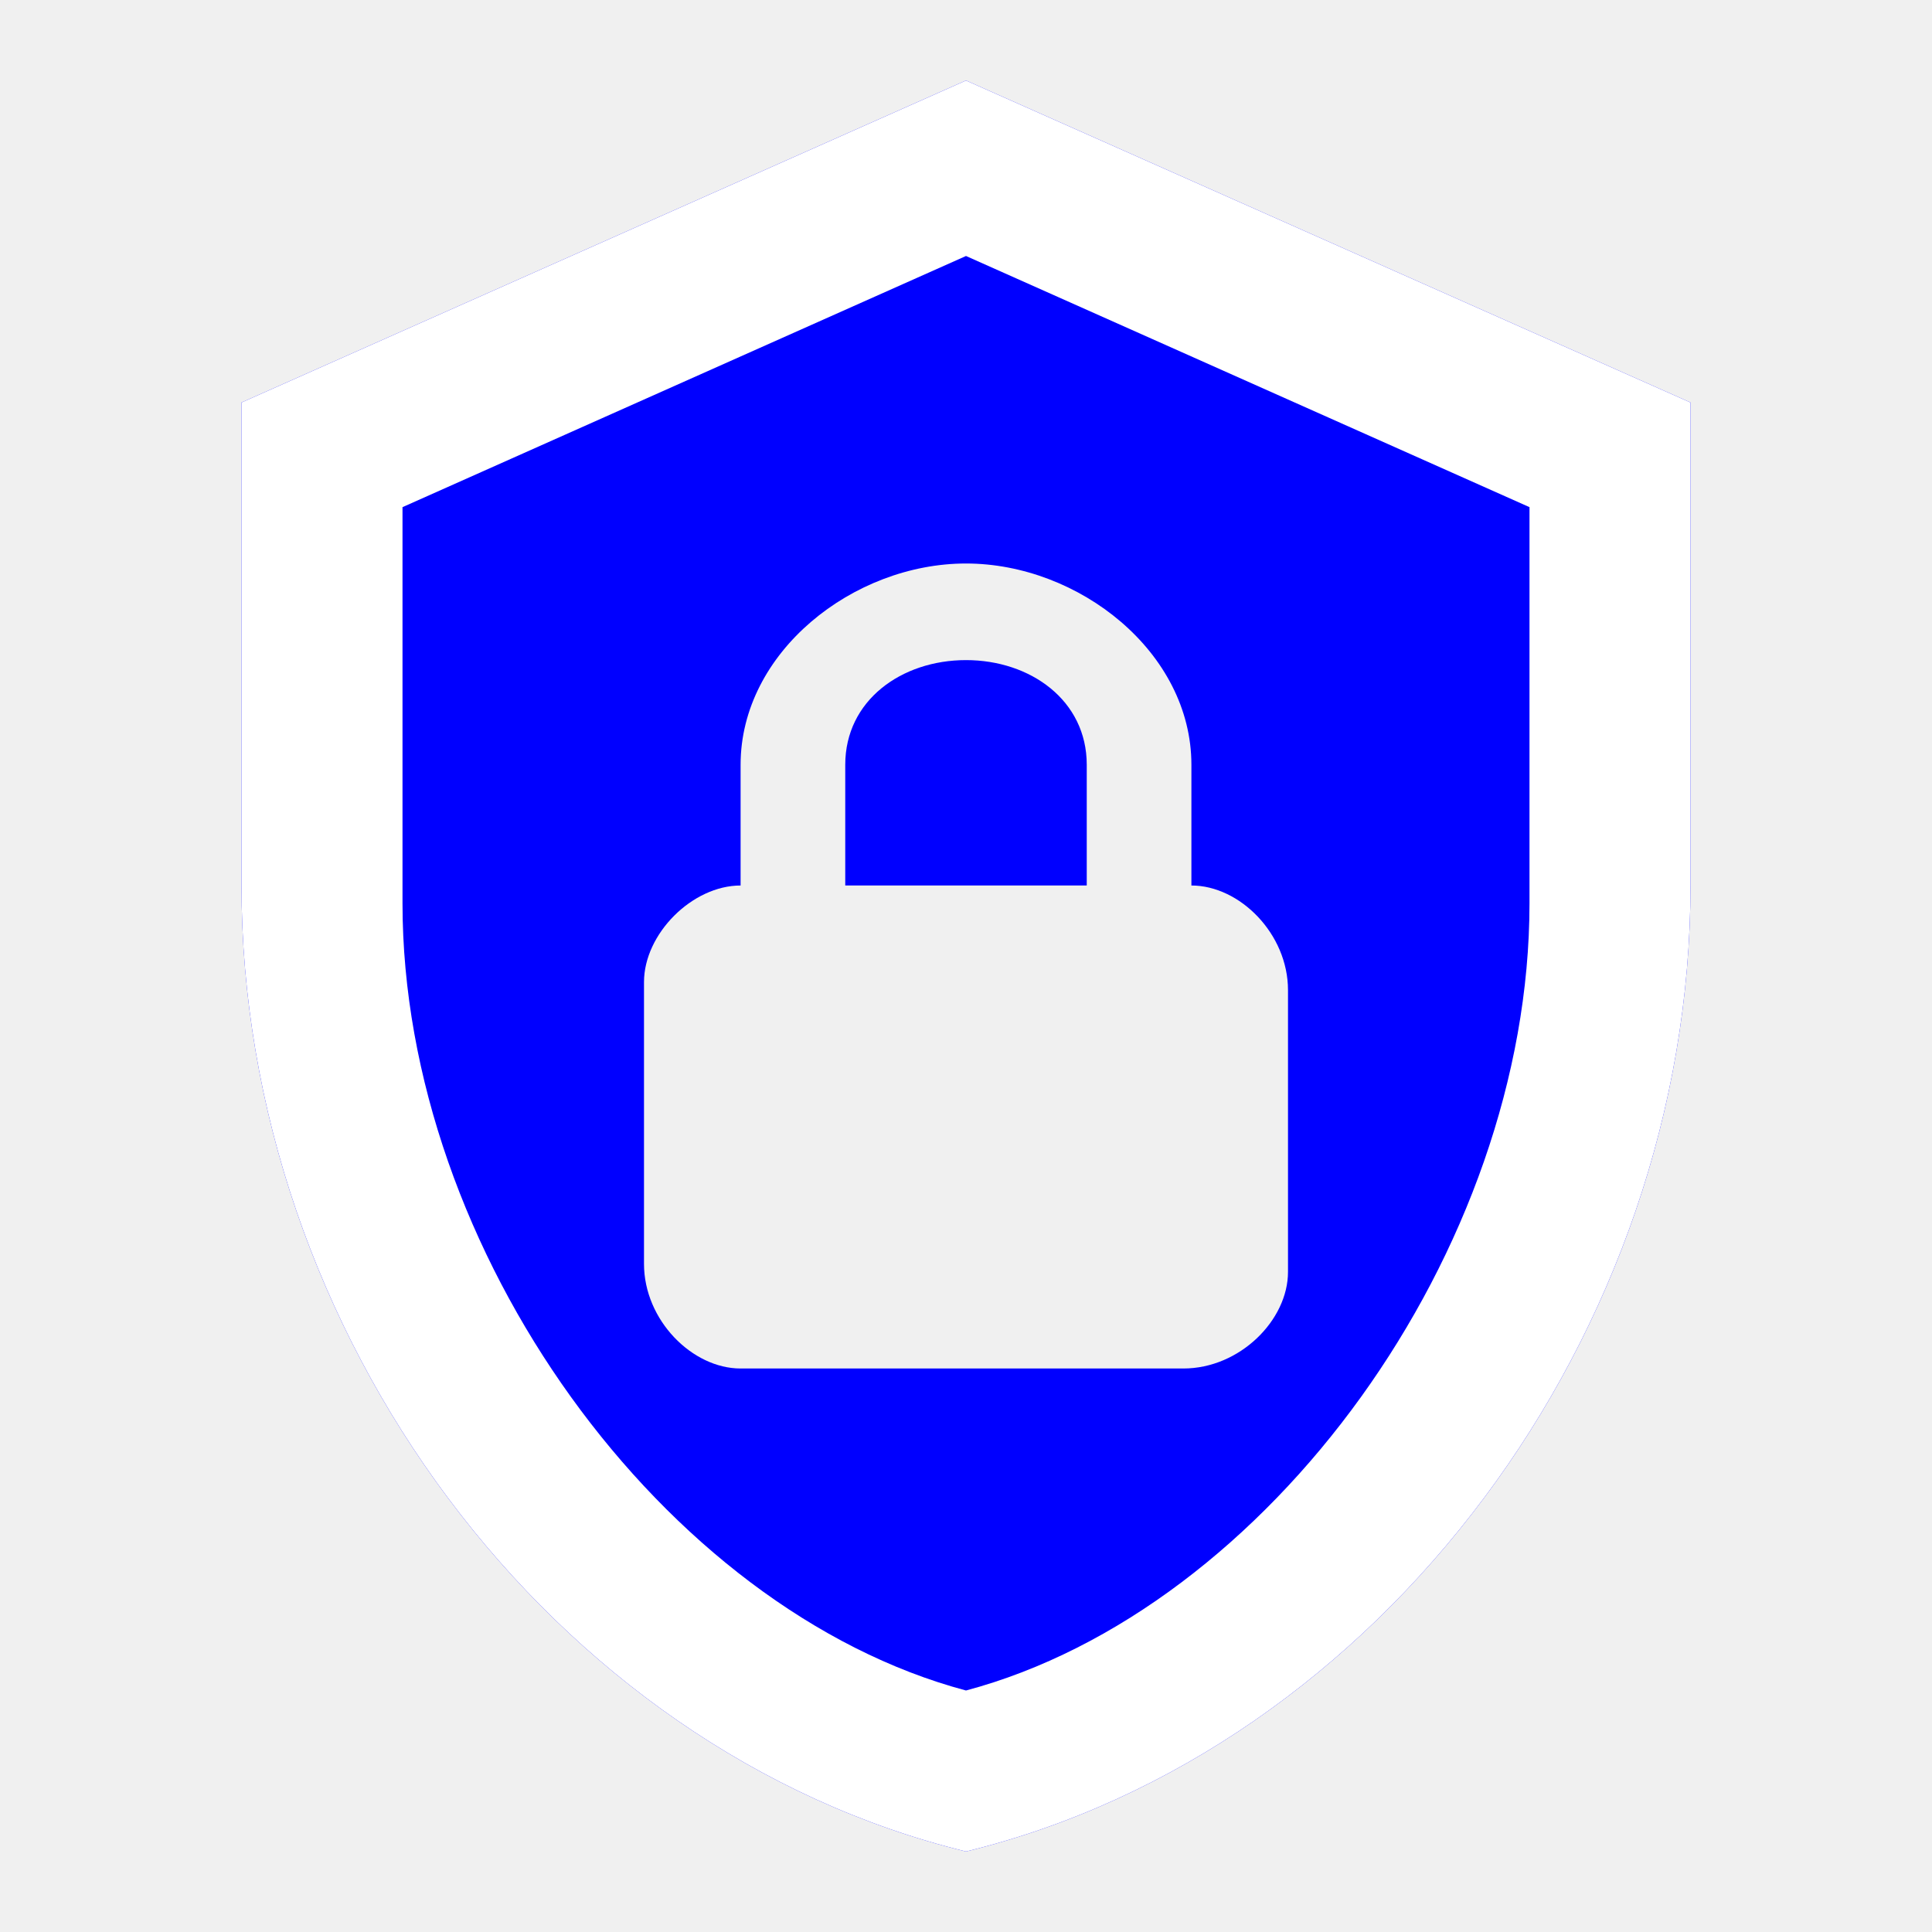
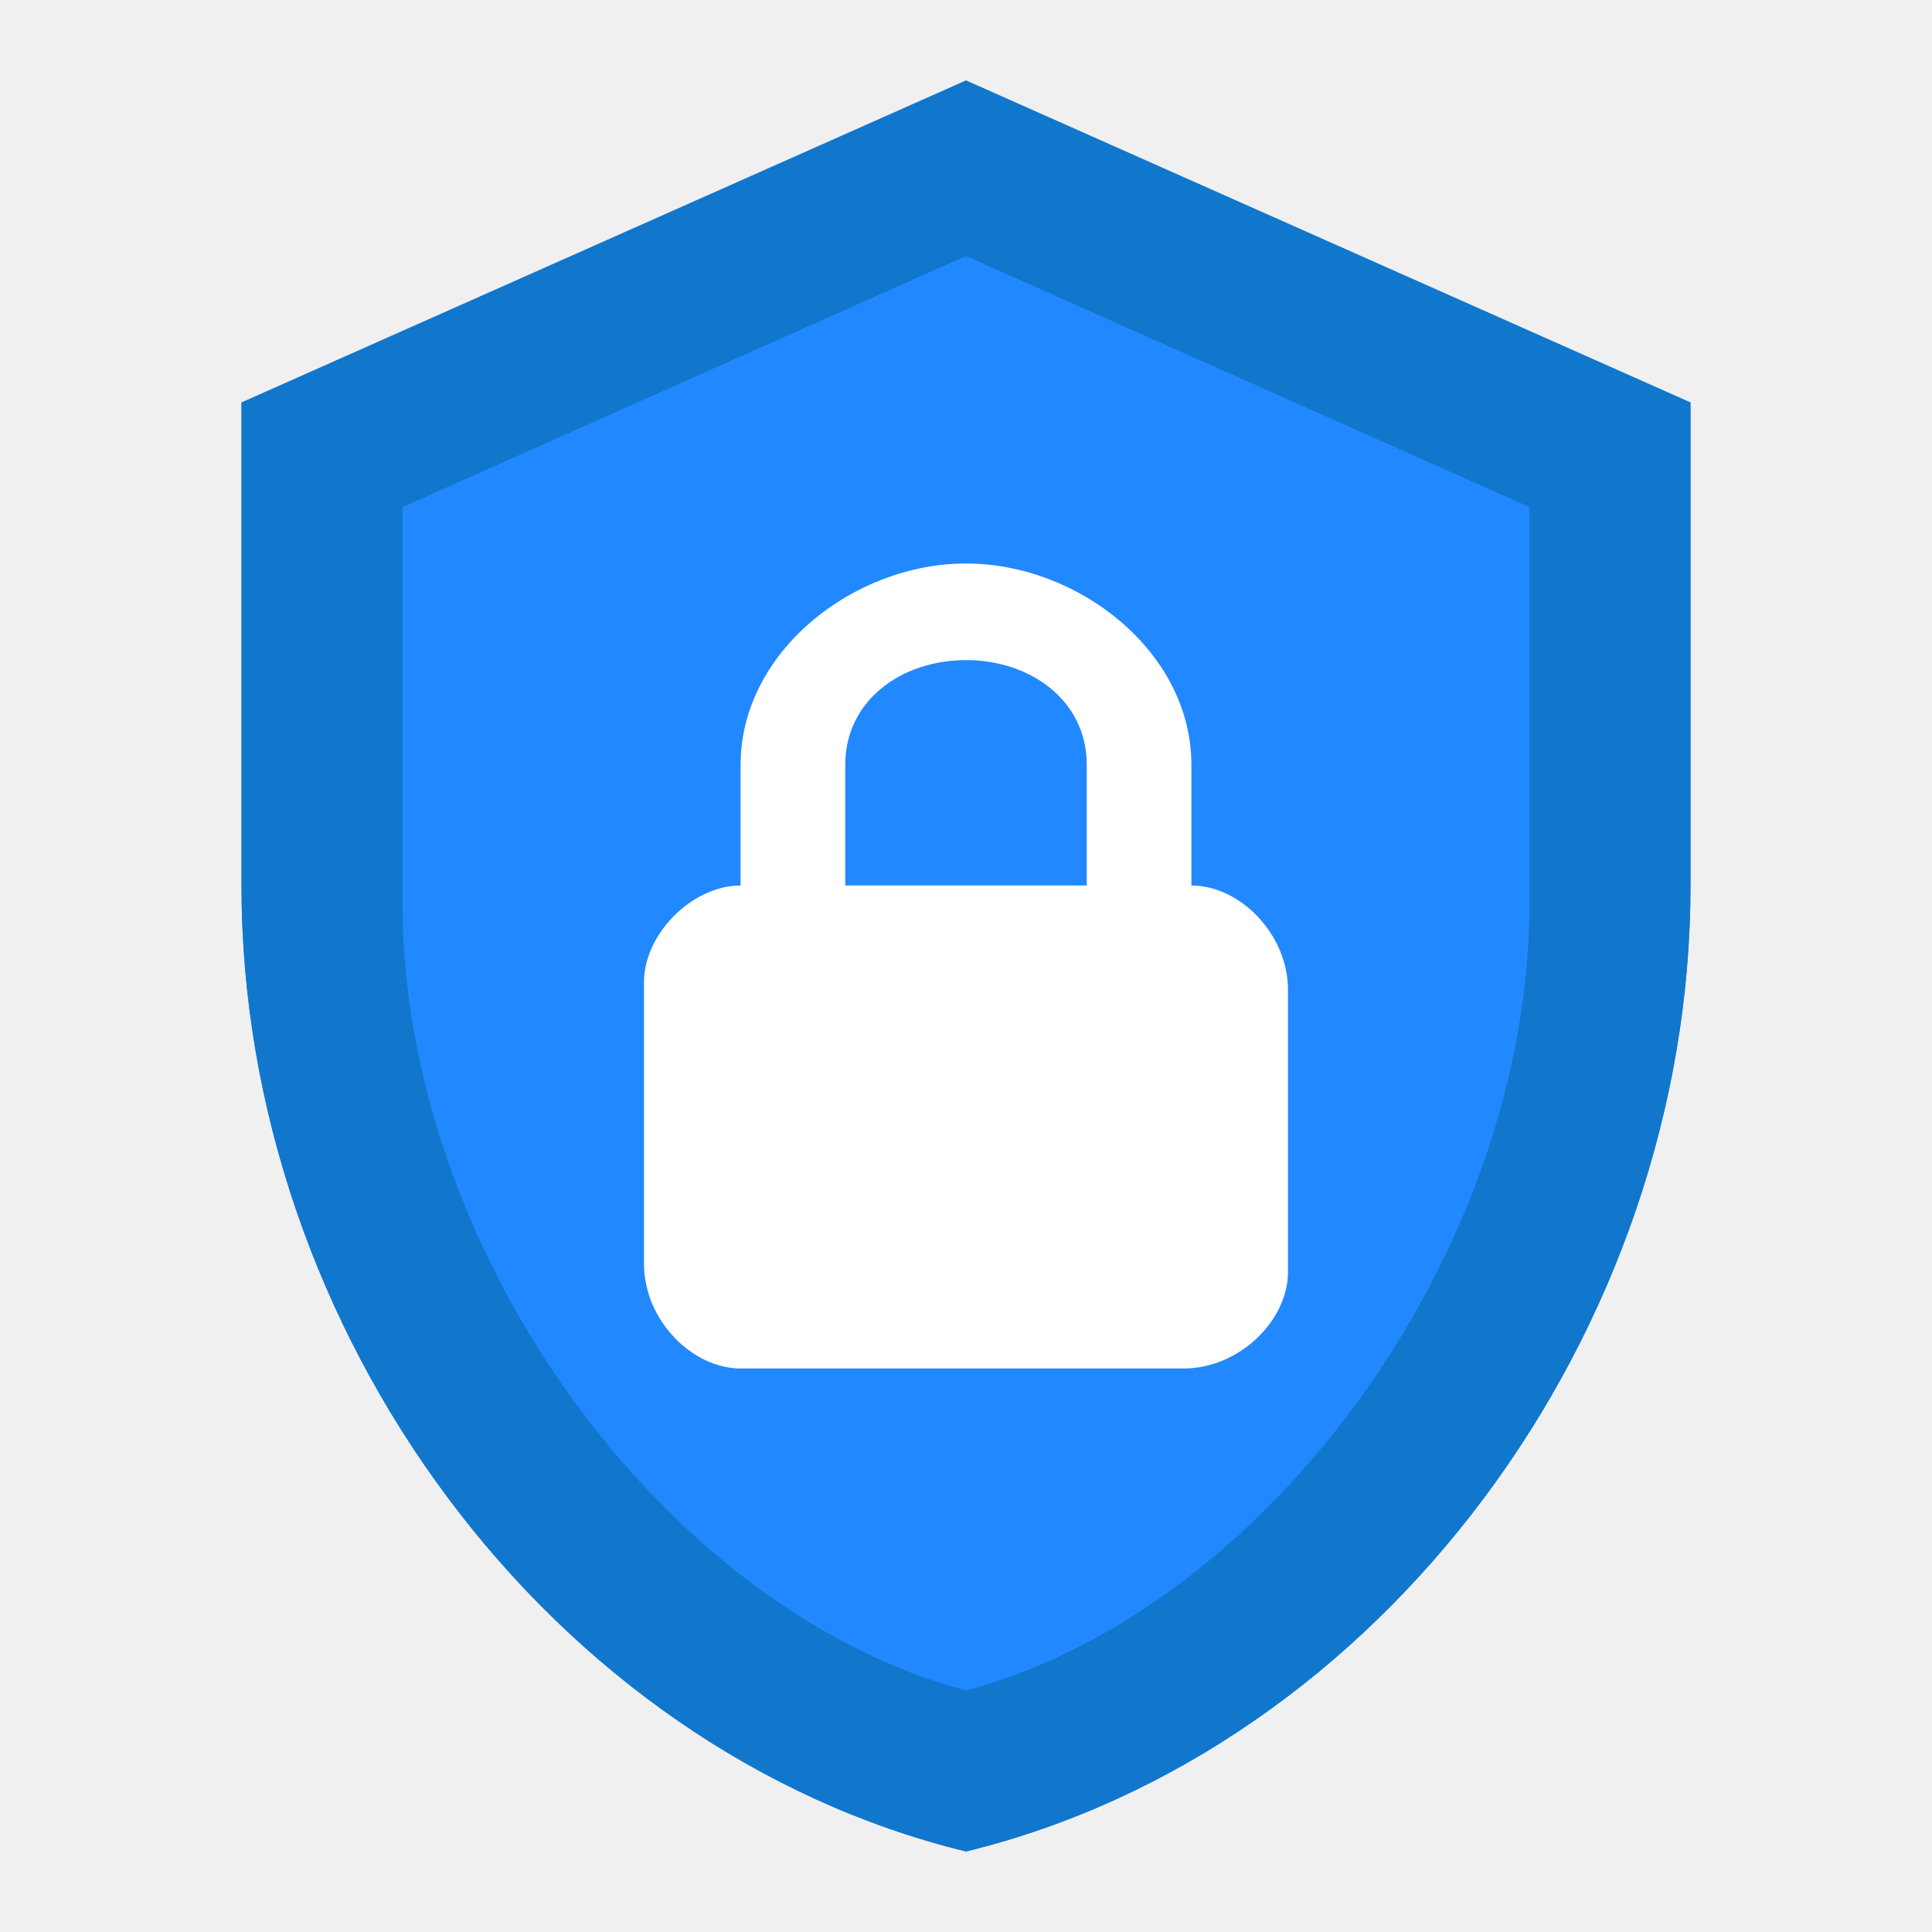
<svg xmlns="http://www.w3.org/2000/svg" viewBox="0 0 24 24" height="24" width="24" version="1.1">
-   <path fill="#0000ff" d="M12,1L3,5V11C3,16.55 6.84,21.74 12,23C17.16,21.74 21,16.55 21,11V5L12,1M12,7C13.4,7 14.8,8.1 14.8,9.5V11C15.4,11 16,11.6 16,12.3V15.8C16,16.4 15.4,17 14.7,17H9.2C8.6,17 8,16.4 8,15.7V12.2C8,11.6 8.6,11 9.2,11V9.5C9.2,8.1 10.6,7 12,7M12,8.2C11.2,8.2 10.5,8.7 10.5,9.5V11H13.5V9.5C13.5,8.7 12.8,8.2 12,8.2Z" />
-   <path fill="#ffffff" d="M 21,11 C 21,16.55 17.16,21.74 12,23 6.84,21.74 3,16.55 3,11 V 5 l 9,-4 9,4 v 6 m -9,10 c 3.75,-1 7,-5.46 7,-9.78 V 6.3 L 12,3.18 5,6.3 v 4.92 c 0,4.32 3.25,8.78 7,9.78 z" />
+   <rect x="7" y="7" width="10" height="11" fill="#fff" />
+   <path fill="#2288ff" d="M12,1L3,5V11C3,16.55 6.84,21.74 12,23C17.16,21.74 21,16.55 21,11V5L12,1M12,7C13.4,7 14.8,8.1 14.8,9.5V11C15.4,11 16,11.6 16,12.3V15.8C16,16.4 15.4,17 14.7,17H9.2C8.6,17 8,16.4 8,15.7V12.2C8,11.6 8.6,11 9.2,11V9.5C9.2,8.1 10.6,7 12,7M12,8.2C11.2,8.2 10.5,8.7 10.5,9.5V11H13.5V9.5C13.5,8.7 12.8,8.2 12,8.2Z" />
+   <path fill="#1177cc" d="M 21,11 C 21,16.55 17.16,21.74 12,23 6.84,21.74 3,16.55 3,11 V 5 l 9,-4 9,4 v 6 m -9,10 c 3.75,-1 7,-5.46 7,-9.78 V 6.3 L 12,3.18 5,6.3 v 4.92 c 0,4.32 3.25,8.78 7,9.78 z" />
</svg>
